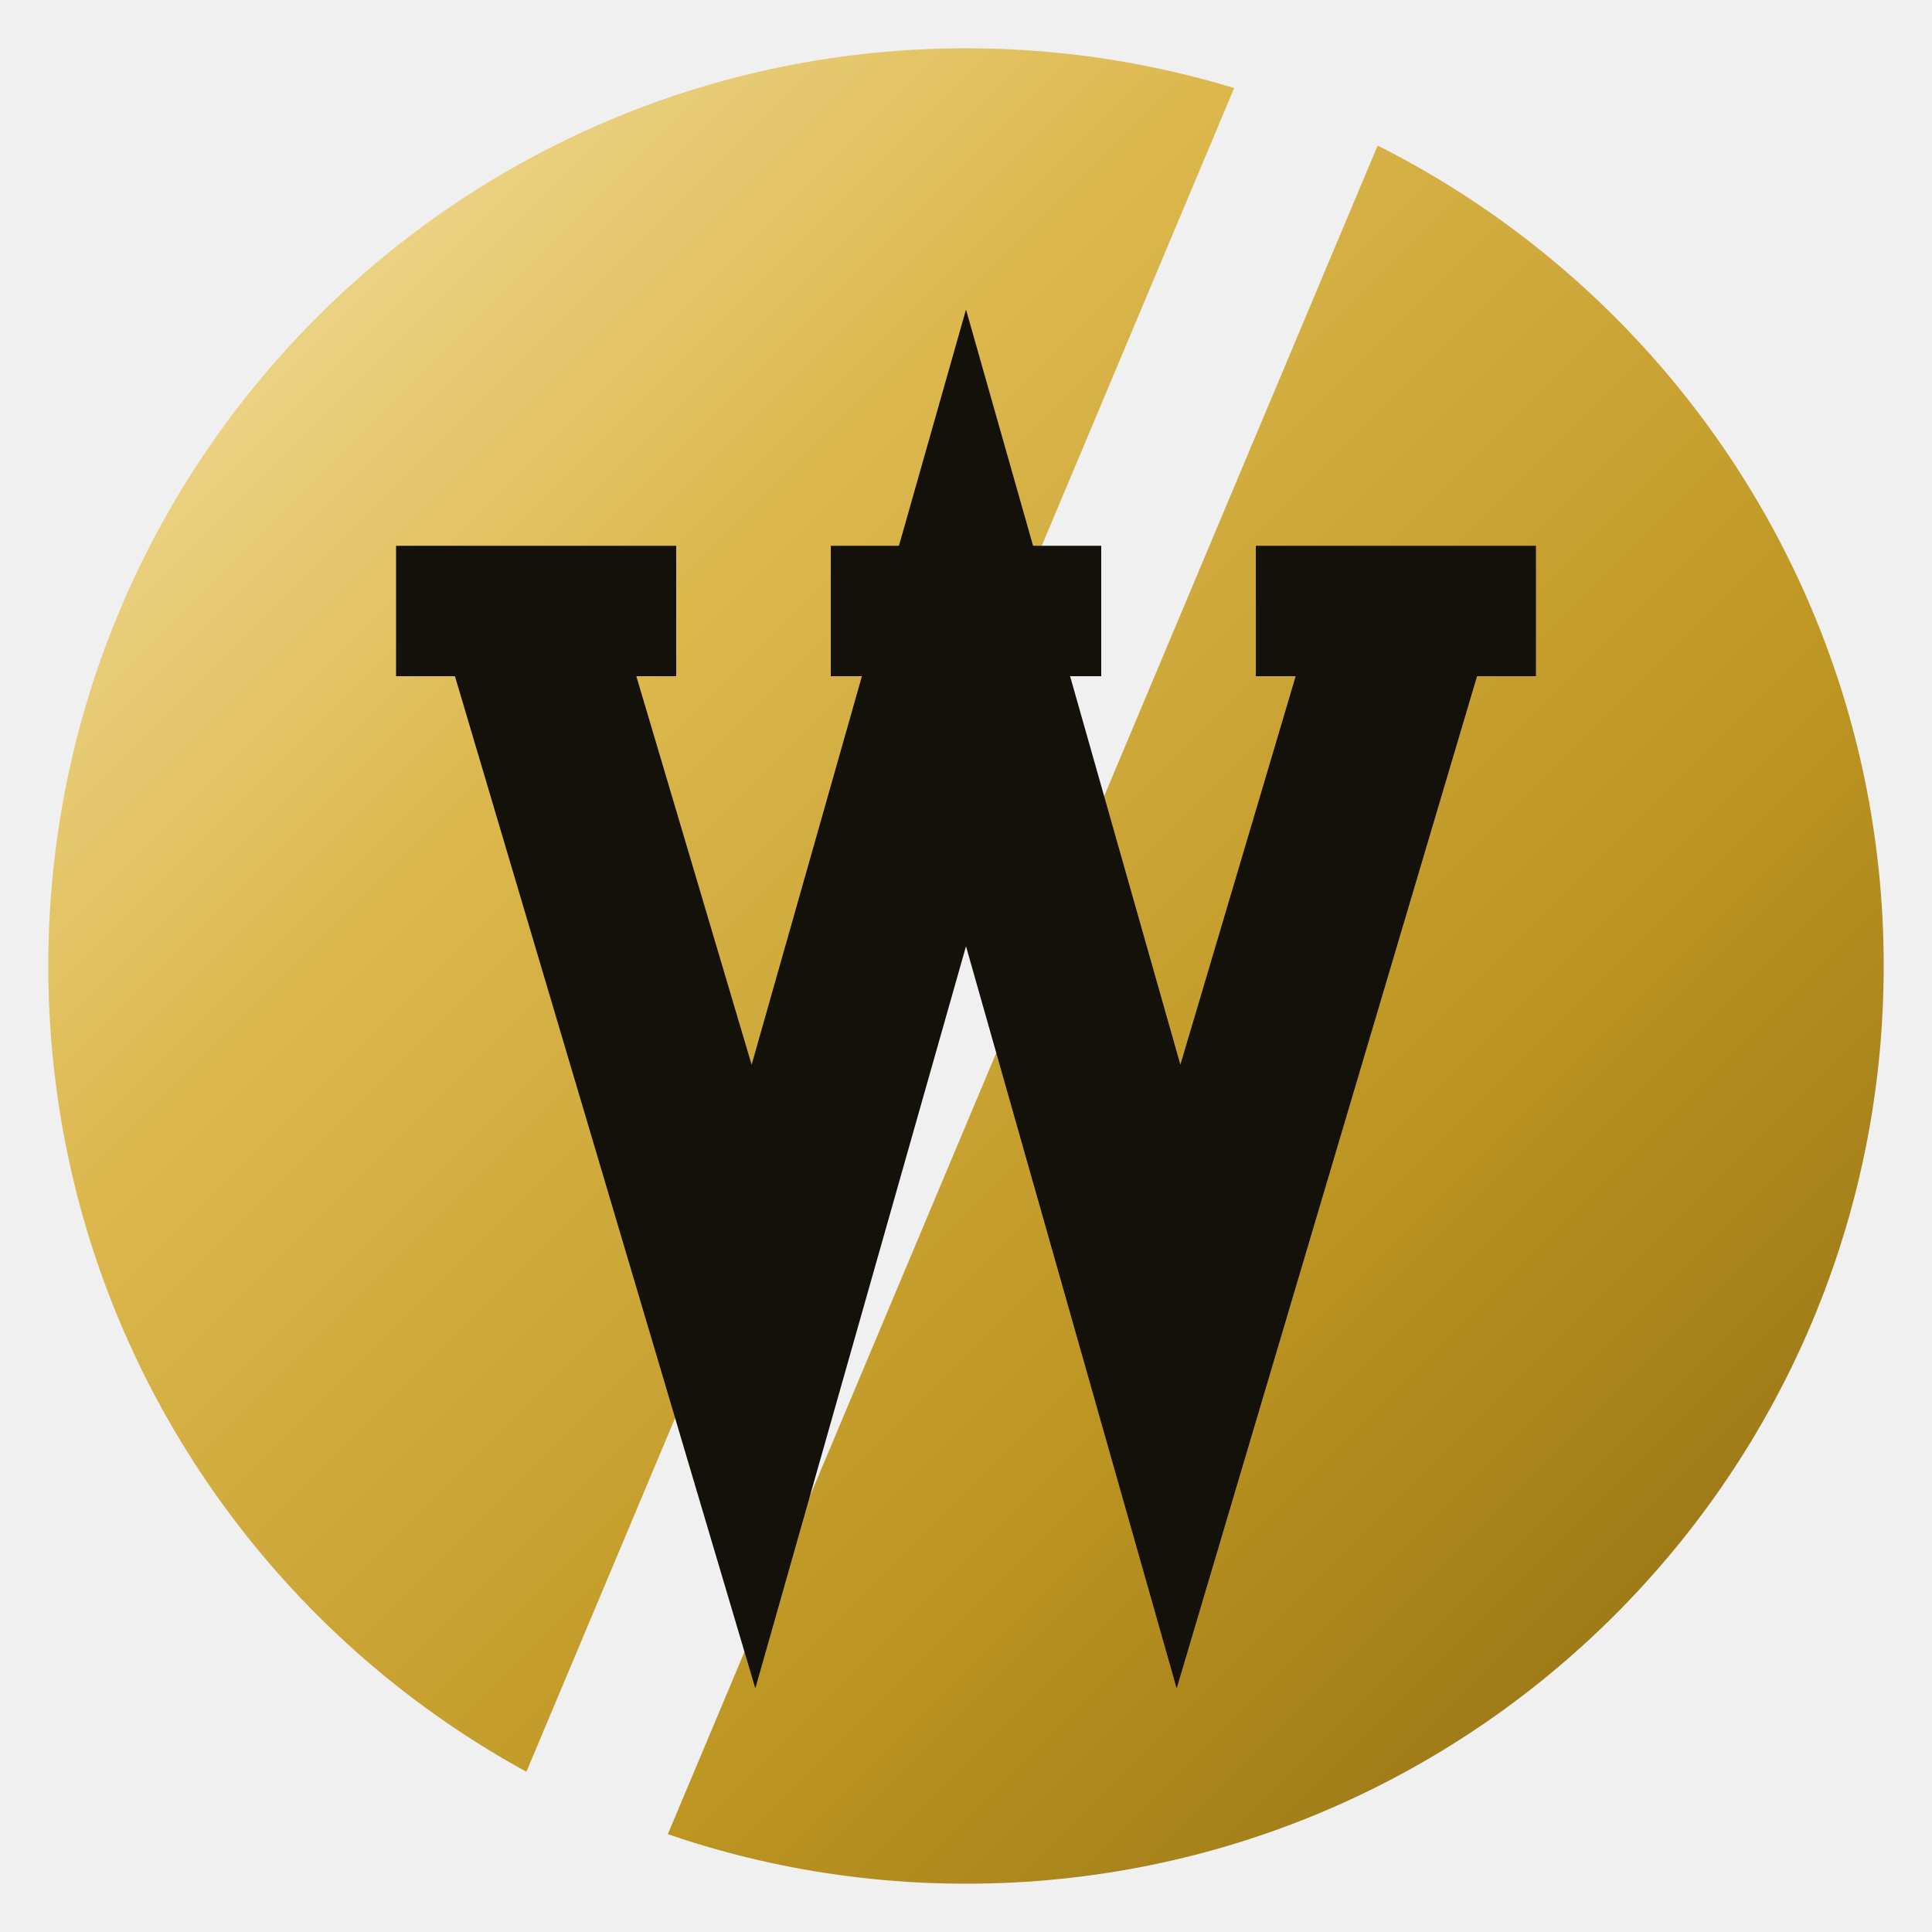
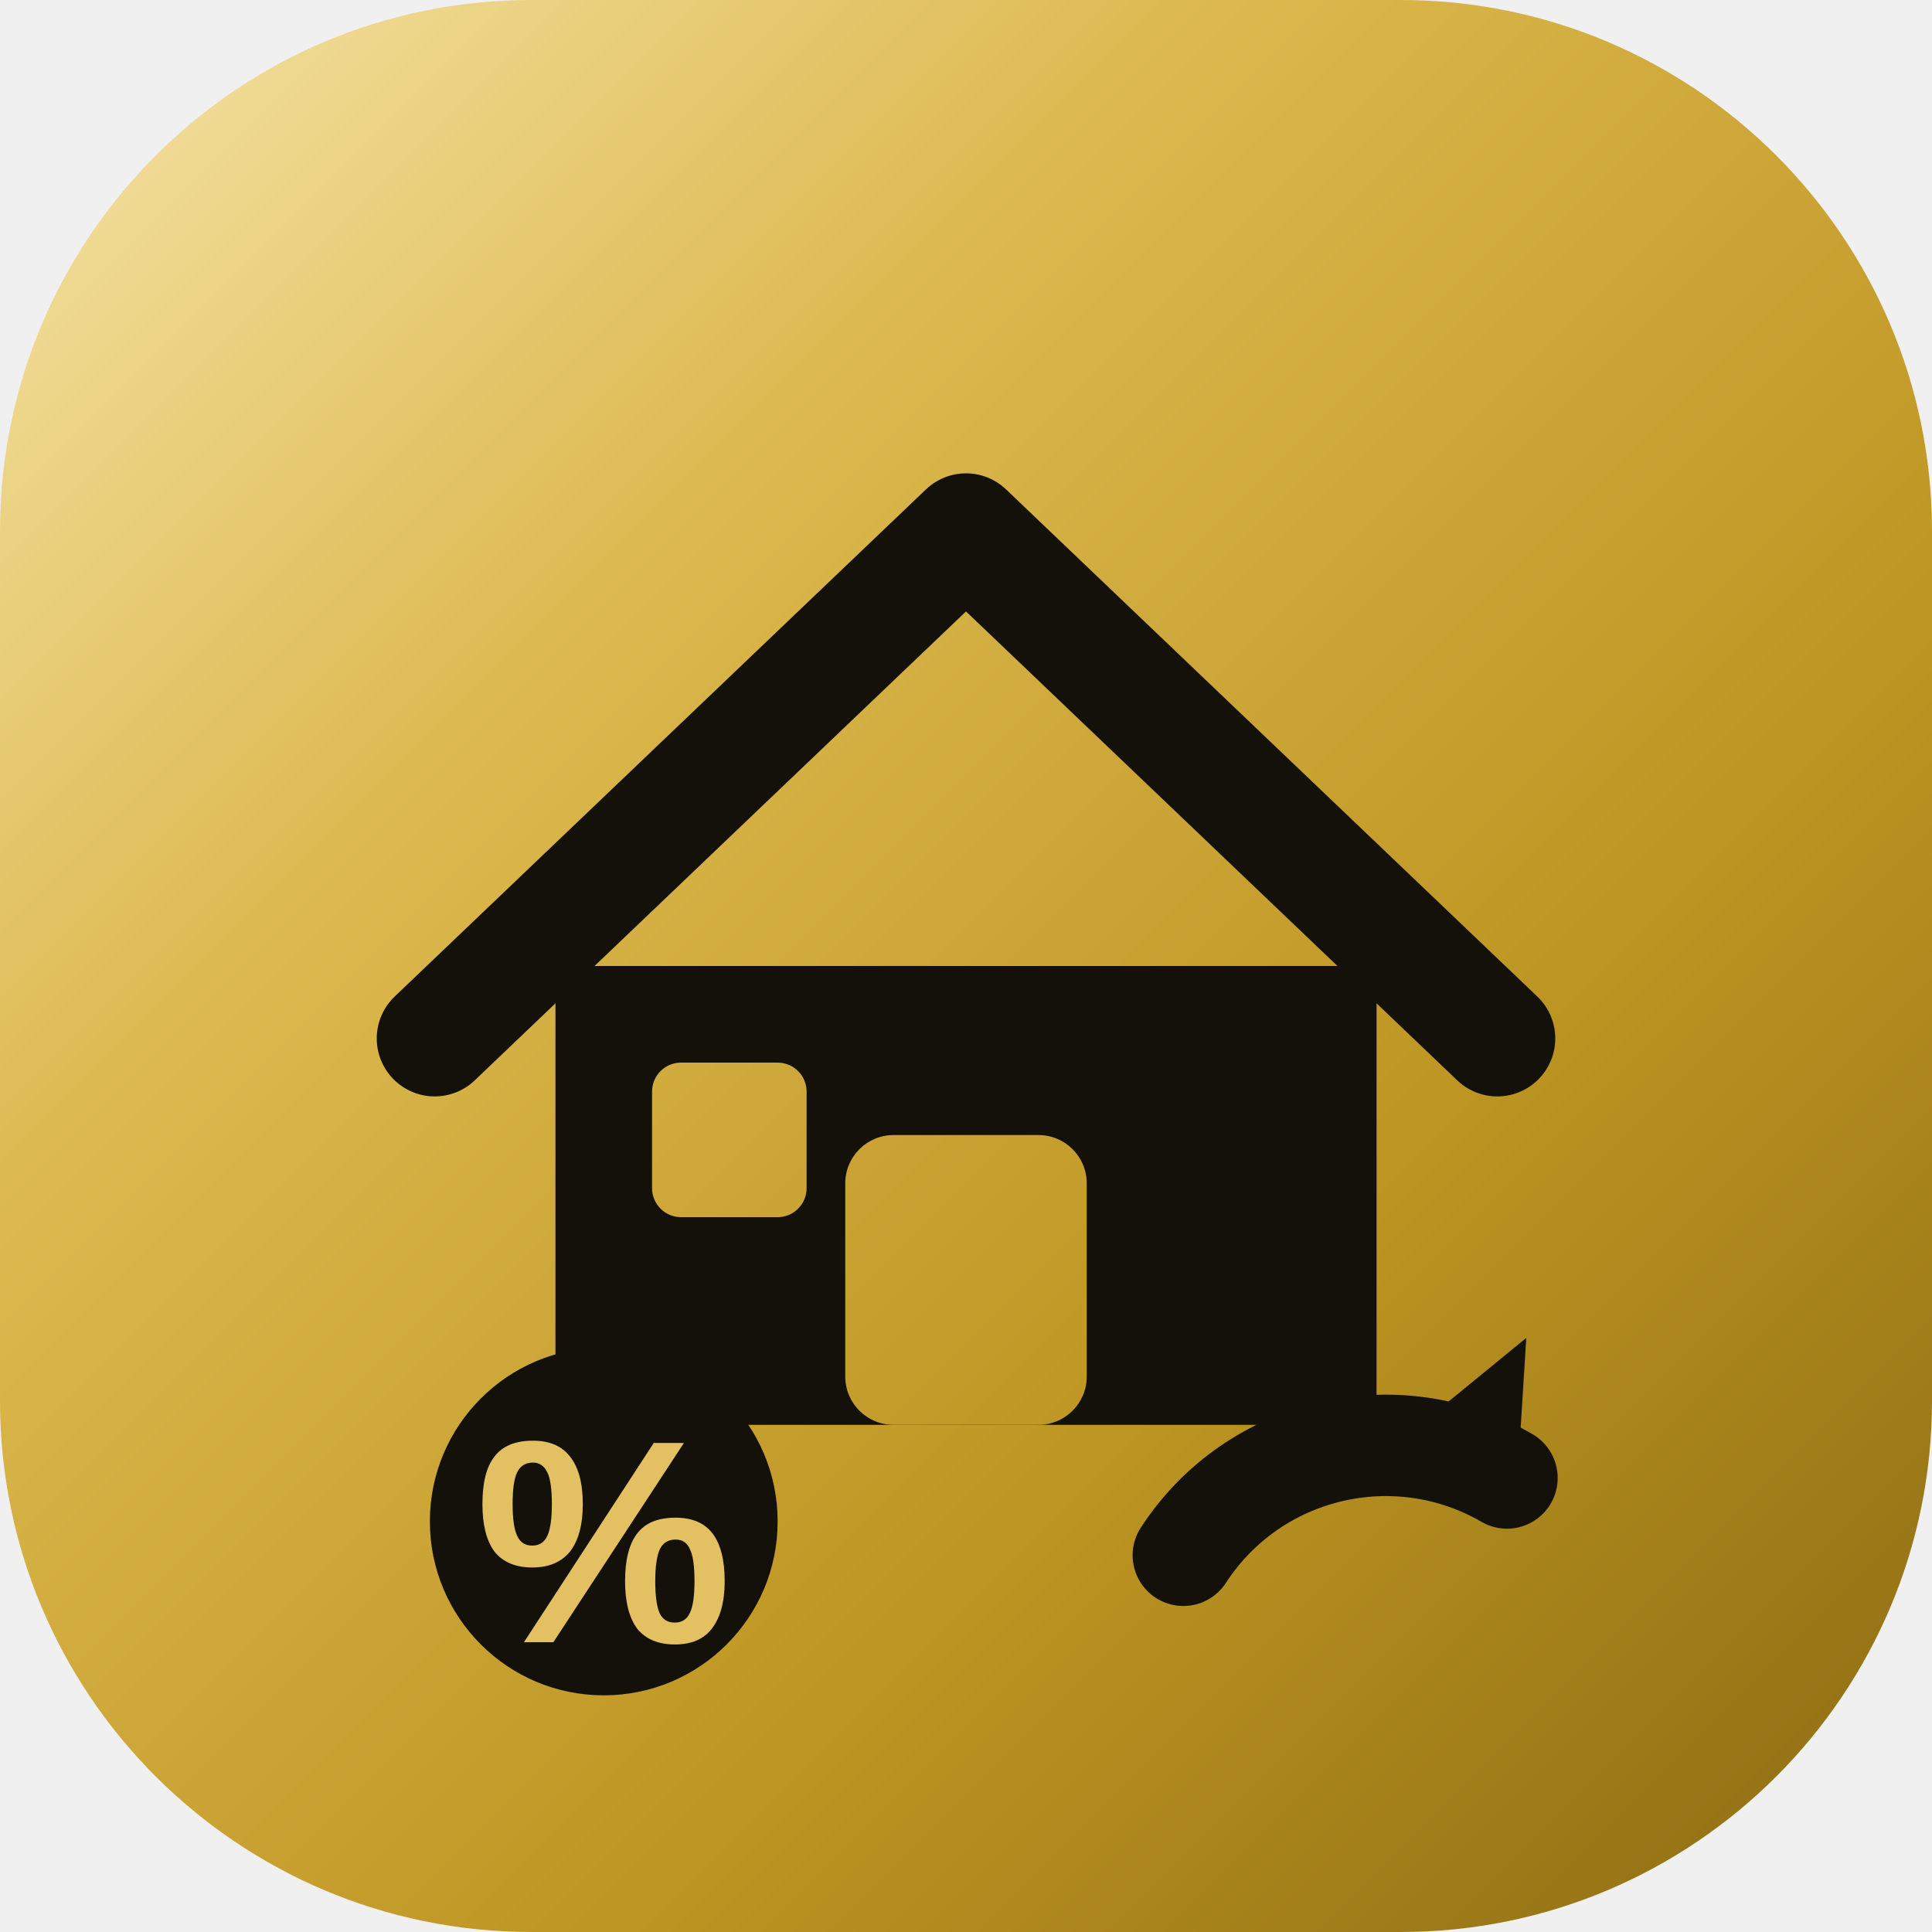
<svg xmlns="http://www.w3.org/2000/svg" viewBox="0 0 40 40" width="40" height="40">
  <defs>
    <linearGradient id="g" x1="0" y1="0" x2="1" y2="1">
      <stop offset="0%" stop-color="#f7e6ac" />
      <stop offset="32%" stop-color="#dcb84e" />
      <stop offset="66%" stop-color="#bd9522" />
      <stop offset="100%" stop-color="#8a6a12" />
    </linearGradient>
-     <mask id="c">
+     <mask id="h">
      <rect width="40" height="40" fill="#fff" />
-       <rect x="28" y="-4" width="3.2" height="50" transform="rotate(22.8 28 -4)" fill="#000" />
+       <rect x="17.5" y="23.5" width="5" height="6" rx="1" fill="#000" />
+       <rect x="13.5" y="22" width="3.2" height="3.2" rx="0.6" fill="#000" />
    </mask>
  </defs>
-   <circle cx="20" cy="20" r="19" fill="url(#g)" mask="url(#c)" />
-   <g fill="#14110a">
-     <path d="M11 13 L15.6 28.5 L20 13 L24.4 28.5 L29 13" fill="none" stroke="#14110a" stroke-width="3.6" stroke-linejoin="miter" />
-     <rect x="8.2" y="11.3" width="5.8" height="2.7" />
-     <rect x="17.2" y="11.3" width="5.6" height="2.7" />
-     <rect x="26" y="11.3" width="5.8" height="2.7" />
+   <rect width="40" height="40" rx="11" fill="url(#g)" />
+   <g mask="url(#h)">
+     <path d="M9 21.5 20 11l11 10.5" fill="none" stroke="#14110a" stroke-width="2.4" stroke-linecap="round" stroke-linejoin="round" />
+     <path d="M11.5 20v9.5h17V20" fill="#14110a" />
  </g>
+   <g stroke="#14110a" stroke-width="2.1" stroke-linecap="round" stroke-linejoin="round" fill="none">
+     <path d="M24.5 32.2a5 5 0 0 1 6.7-1.6" />
+   </g>
+   <path d="M31.6 27.7l-.2 3.2-3.1-.5" fill="#14110a" />
+   <circle cx="12.5" cy="31.5" r="3.6" fill="#14110a" />
+   <text x="12.5" y="34" text-anchor="middle" font-size="6" font-weight="700" fill="#e3c163" font-family="Segoe UI, Arial, sans-serif">%</text>
</svg>
